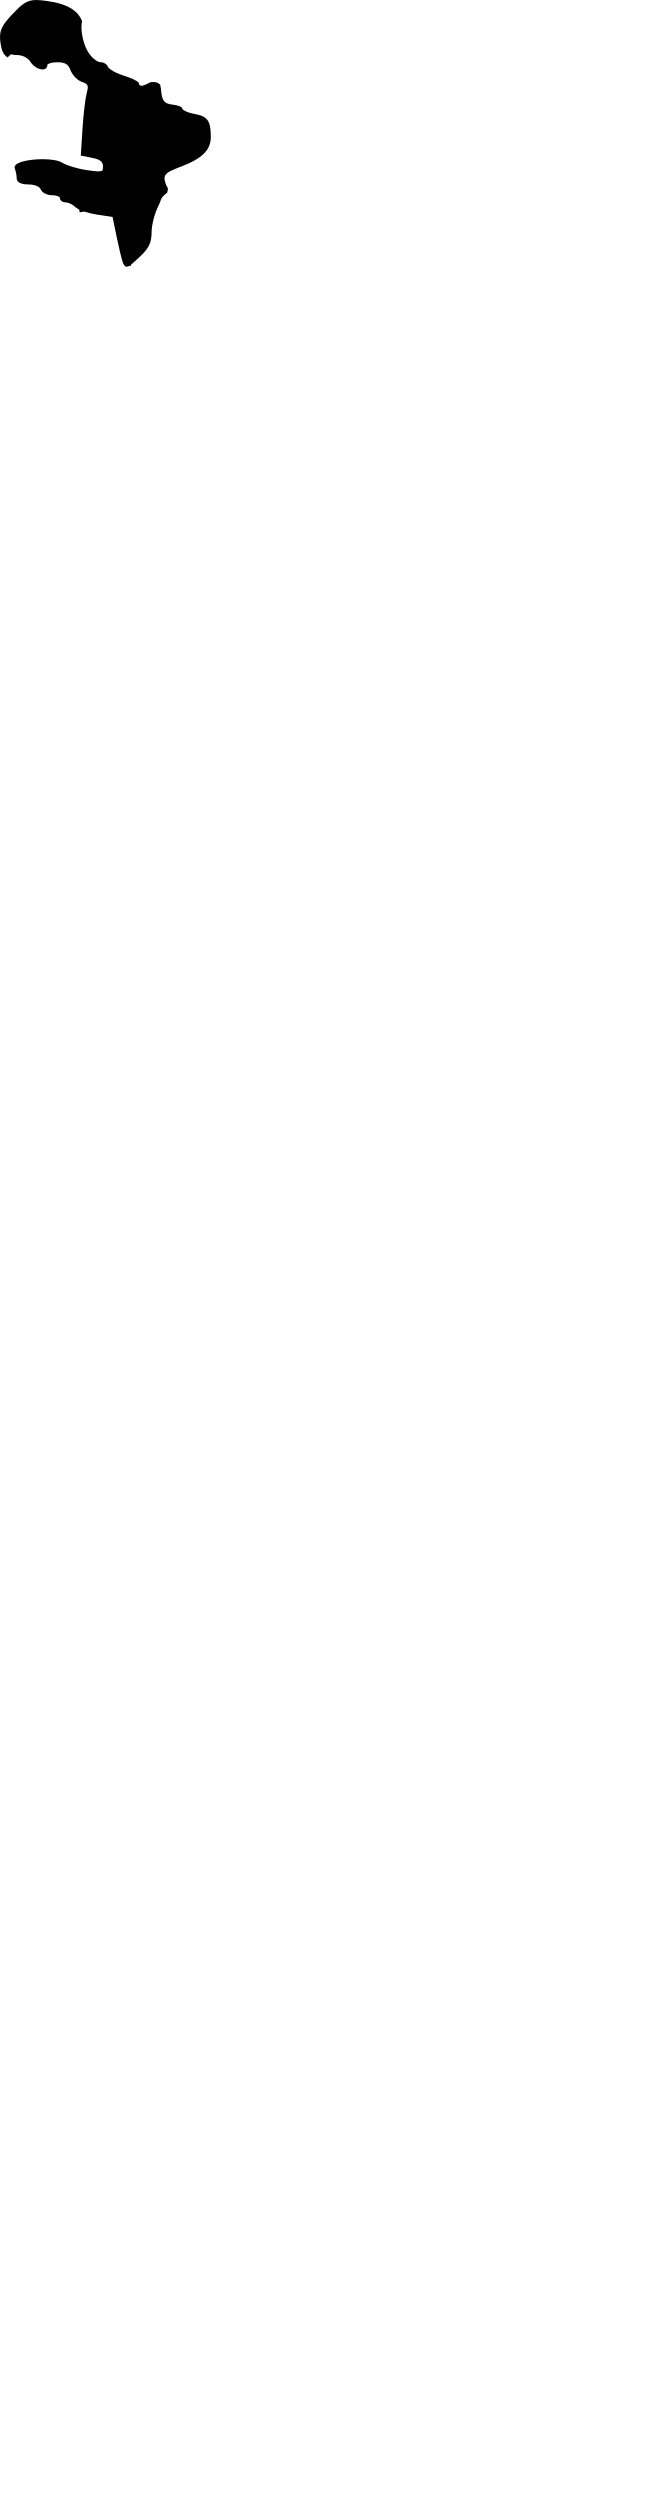
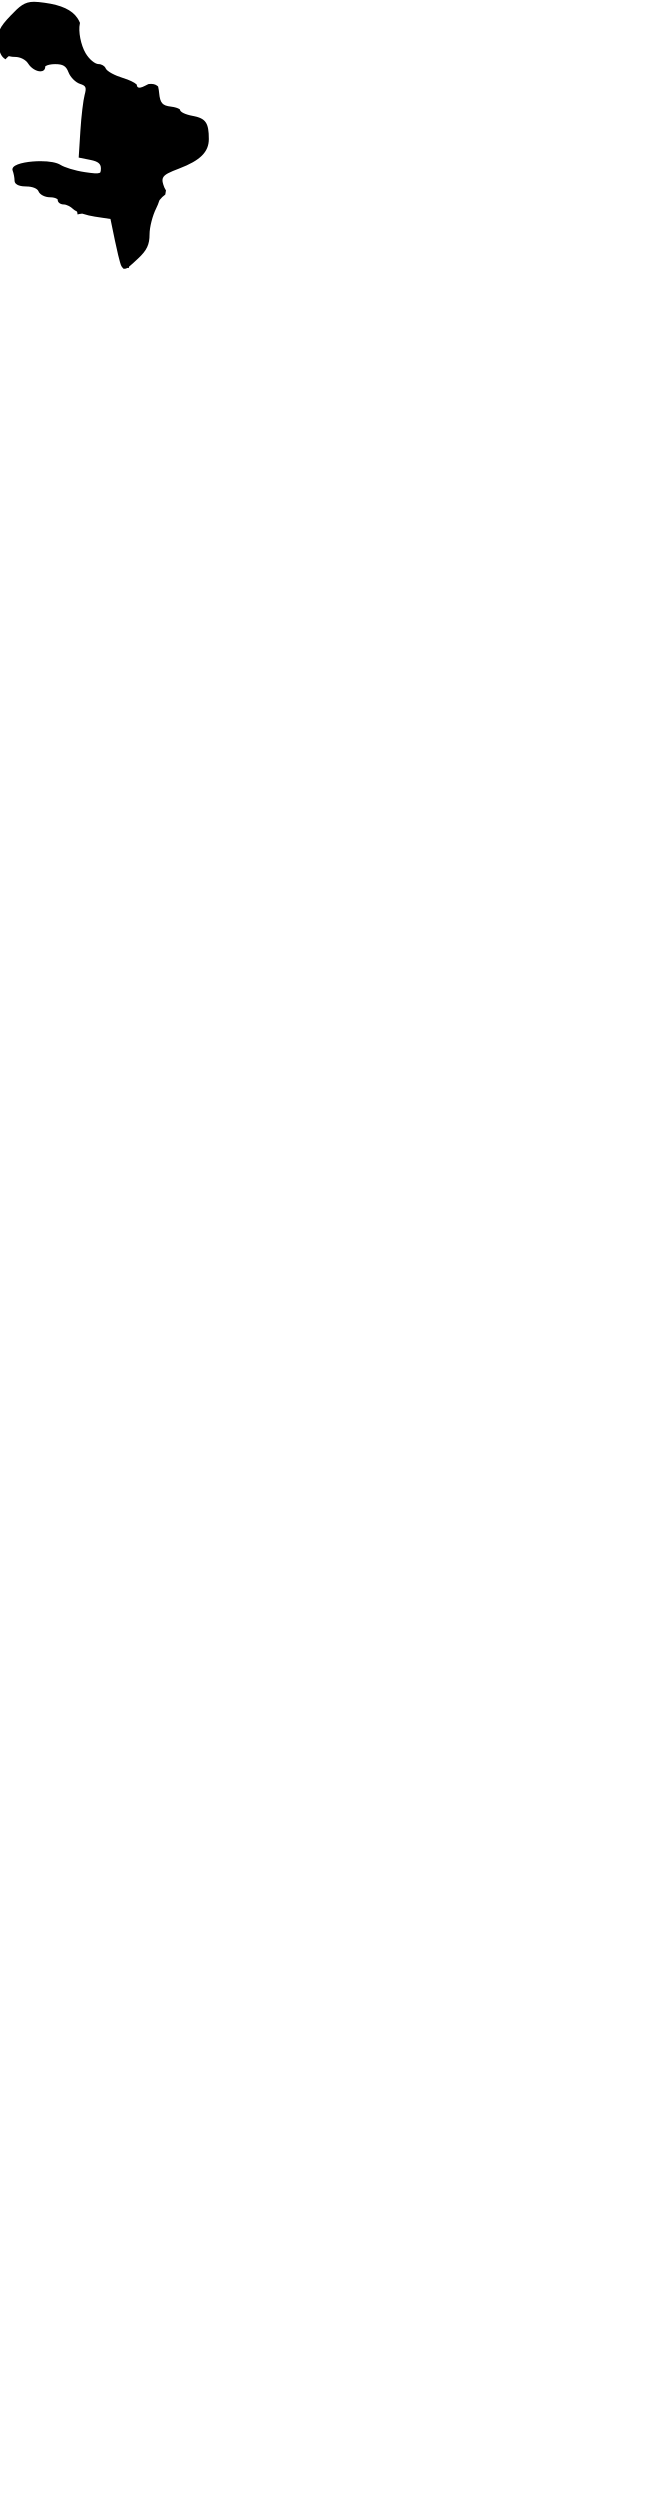
- <svg xmlns="http://www.w3.org/2000/svg" viewBox="75.627 378.305 111.335 423.484">
+ <svg xmlns="http://www.w3.org/2000/svg" viewBox="76 378 111 423">
  <path d="M77.349 387.611l.146-.117.181.045c.247.062.53.092.867.092.897 0 1.816.47 2.236 1.144.462.738 1.344 1.297 2.053 1.297.463 0 .767-.247.812-.662l.021-.194.172-.094c.229-.125.759-.271 1.494-.271 1.329 0 1.854.319 2.252 1.368.324.851 1.208 1.739 1.972 1.981.992.314 1.107.59.77 1.838-.244.903-.567 3.625-.722 6.066l-.288 4.559 2.011.401c1.274.256 1.747.645 1.747 1.432 0 .358-.035.49-.065.565l-.06.147-.148.06c-.324.131-1.052.061-2.437-.141-1.767-.259-3.516-.838-4.124-1.228-.622-.399-1.854-.628-3.383-.628-1.765 0-3.954.311-4.587.991l-.025.027c-.153.216-.174.388-.109.558.176.463.325 1.231.325 1.683 0 .889 1.255 1.021 2.004 1.021 1.005 0 1.867.342 2.048.812.219.568 1.078 1.016 1.956 1.016.544 0 .94.128 1.13.248l.151.096.021.179c.046.396.487.693 1.024.693.437 0 1.161.356 1.583.779.105.105.278.222.512.346l.141.074.044.153c.032.111.042.225.045.336.221-.056.454-.105.723-.129l.077-.008.073.023c.64.209 1.389.387 2.054.486l2.646.396.758 3.671c.224 1.109.854 3.916 1.087 4.293.064.104.136.222.23.314l.078.078.017.077.059-.03.126.024a.745.745 0 00.408-.099l.085-.048.098.001c.052 0 .113.006.171.009l.022-.218.113-.094c.341-.281.785-.692 1.419-1.285 1.489-1.391 1.942-2.348 1.942-4.099 0-1.199.505-3.176 1.125-4.403a8.71 8.71 0 00.524-1.291l.061-.115c.281-.361.588-.655.954-.919.035-.196.074-.397.094-.588l.014-.141-.082-.114a1.705 1.705 0 01-.185-.346c-.261-.684-.43-1.2-.229-1.651.251-.563 1.074-.93 2.762-1.573 3.546-1.354 4.992-2.797 4.992-4.979 0-2.734-.524-3.5-2.668-3.902-1.493-.28-2.113-.7-2.192-.974l-.039-.136-.118-.077c-.206-.134-.693-.315-1.387-.396-1.465-.169-1.84-.602-2.005-2.314a7.212 7.212 0 00-.152-.981l-.029-.119-.094-.078c-.355-.298-.818-.399-1.459-.334l-.119.033a8.396 8.396 0 00-.418.21l-.086.045c-.665.358-1.085.417-1.288.218a.413.413 0 01-.119-.254l-.016-.132-.096-.093c-.28-.27-1.153-.72-2.278-1.059-1.265-.38-2.698-1.098-2.907-1.642-.144-.377-.685-.695-1.18-.695-.624 0-1.592-.812-2.203-1.847-.807-1.367-1.261-3.703-.972-4.998l.025-.116-.045-.108a4.079 4.079 0 00-.386-.709c-.924-1.381-2.711-2.215-5.551-2.597-.765-.104-1.304-.165-1.8-.165-1.64 0-2.435.752-3.938 2.316-1.89 1.97-2.426 2.918-2.098 5.007.158 1.005.385 1.937 1.22 2.408.128-.155.262-.305.412-.425z" />
</svg>
